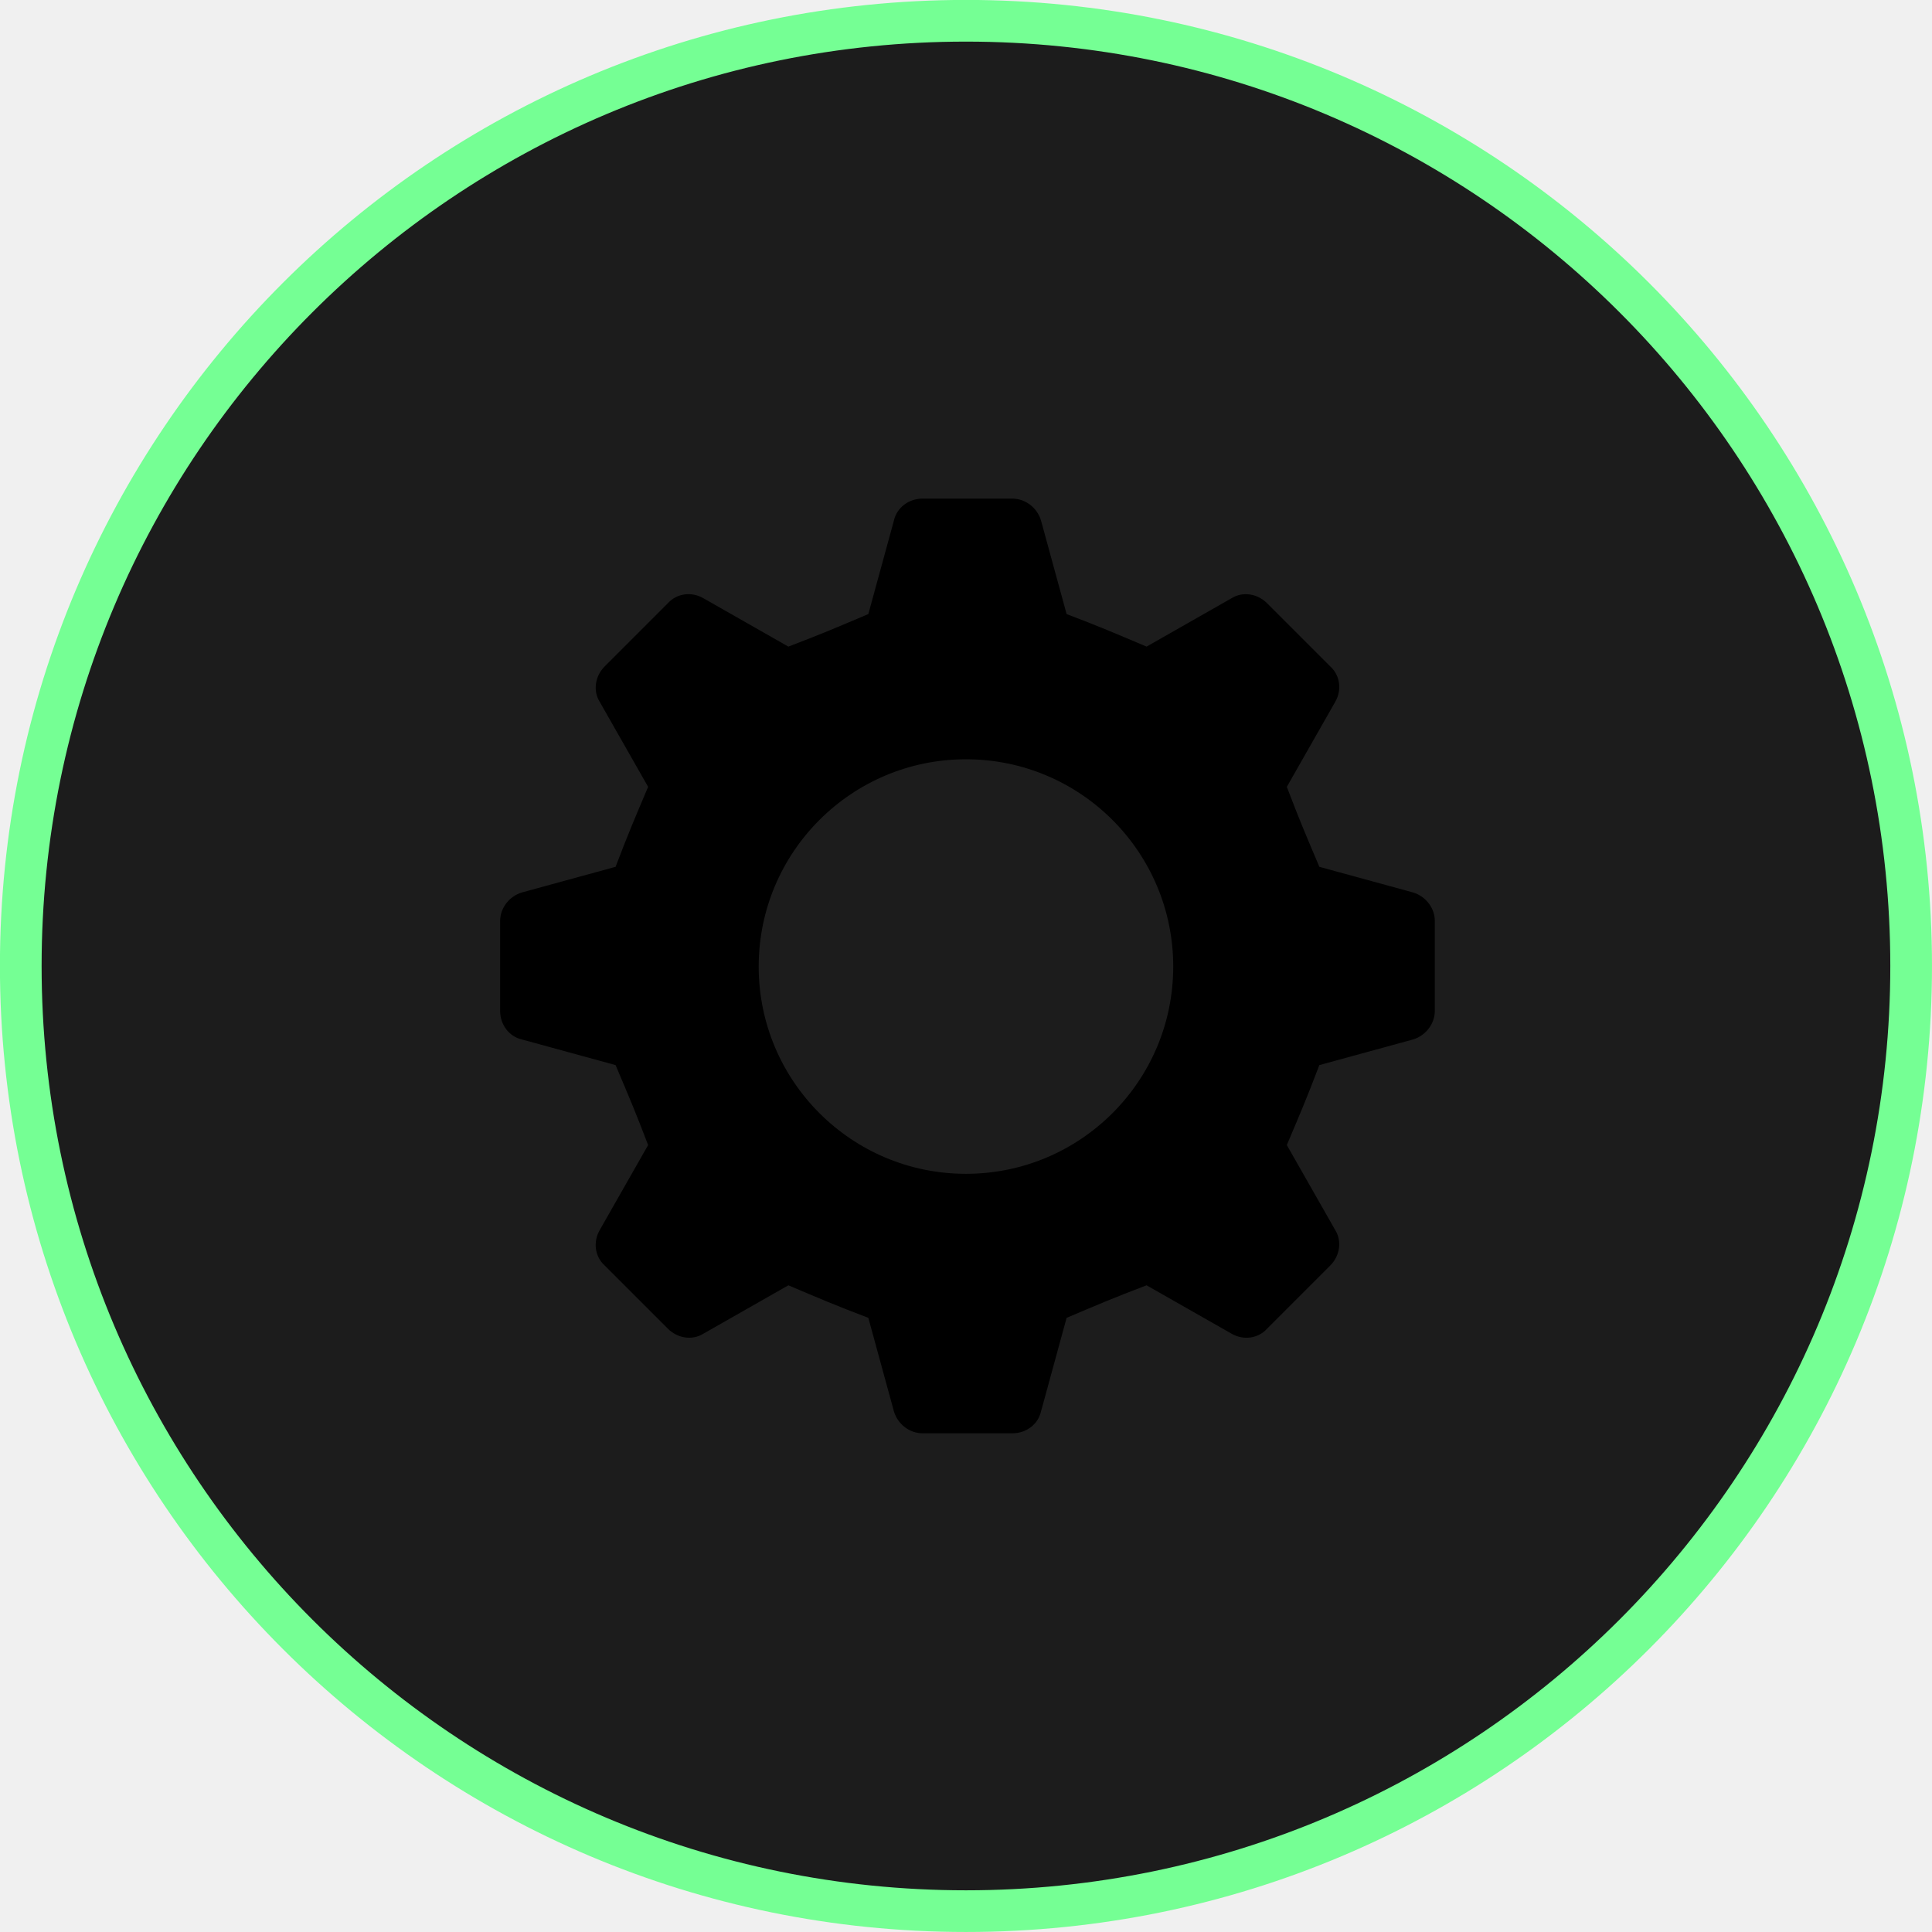
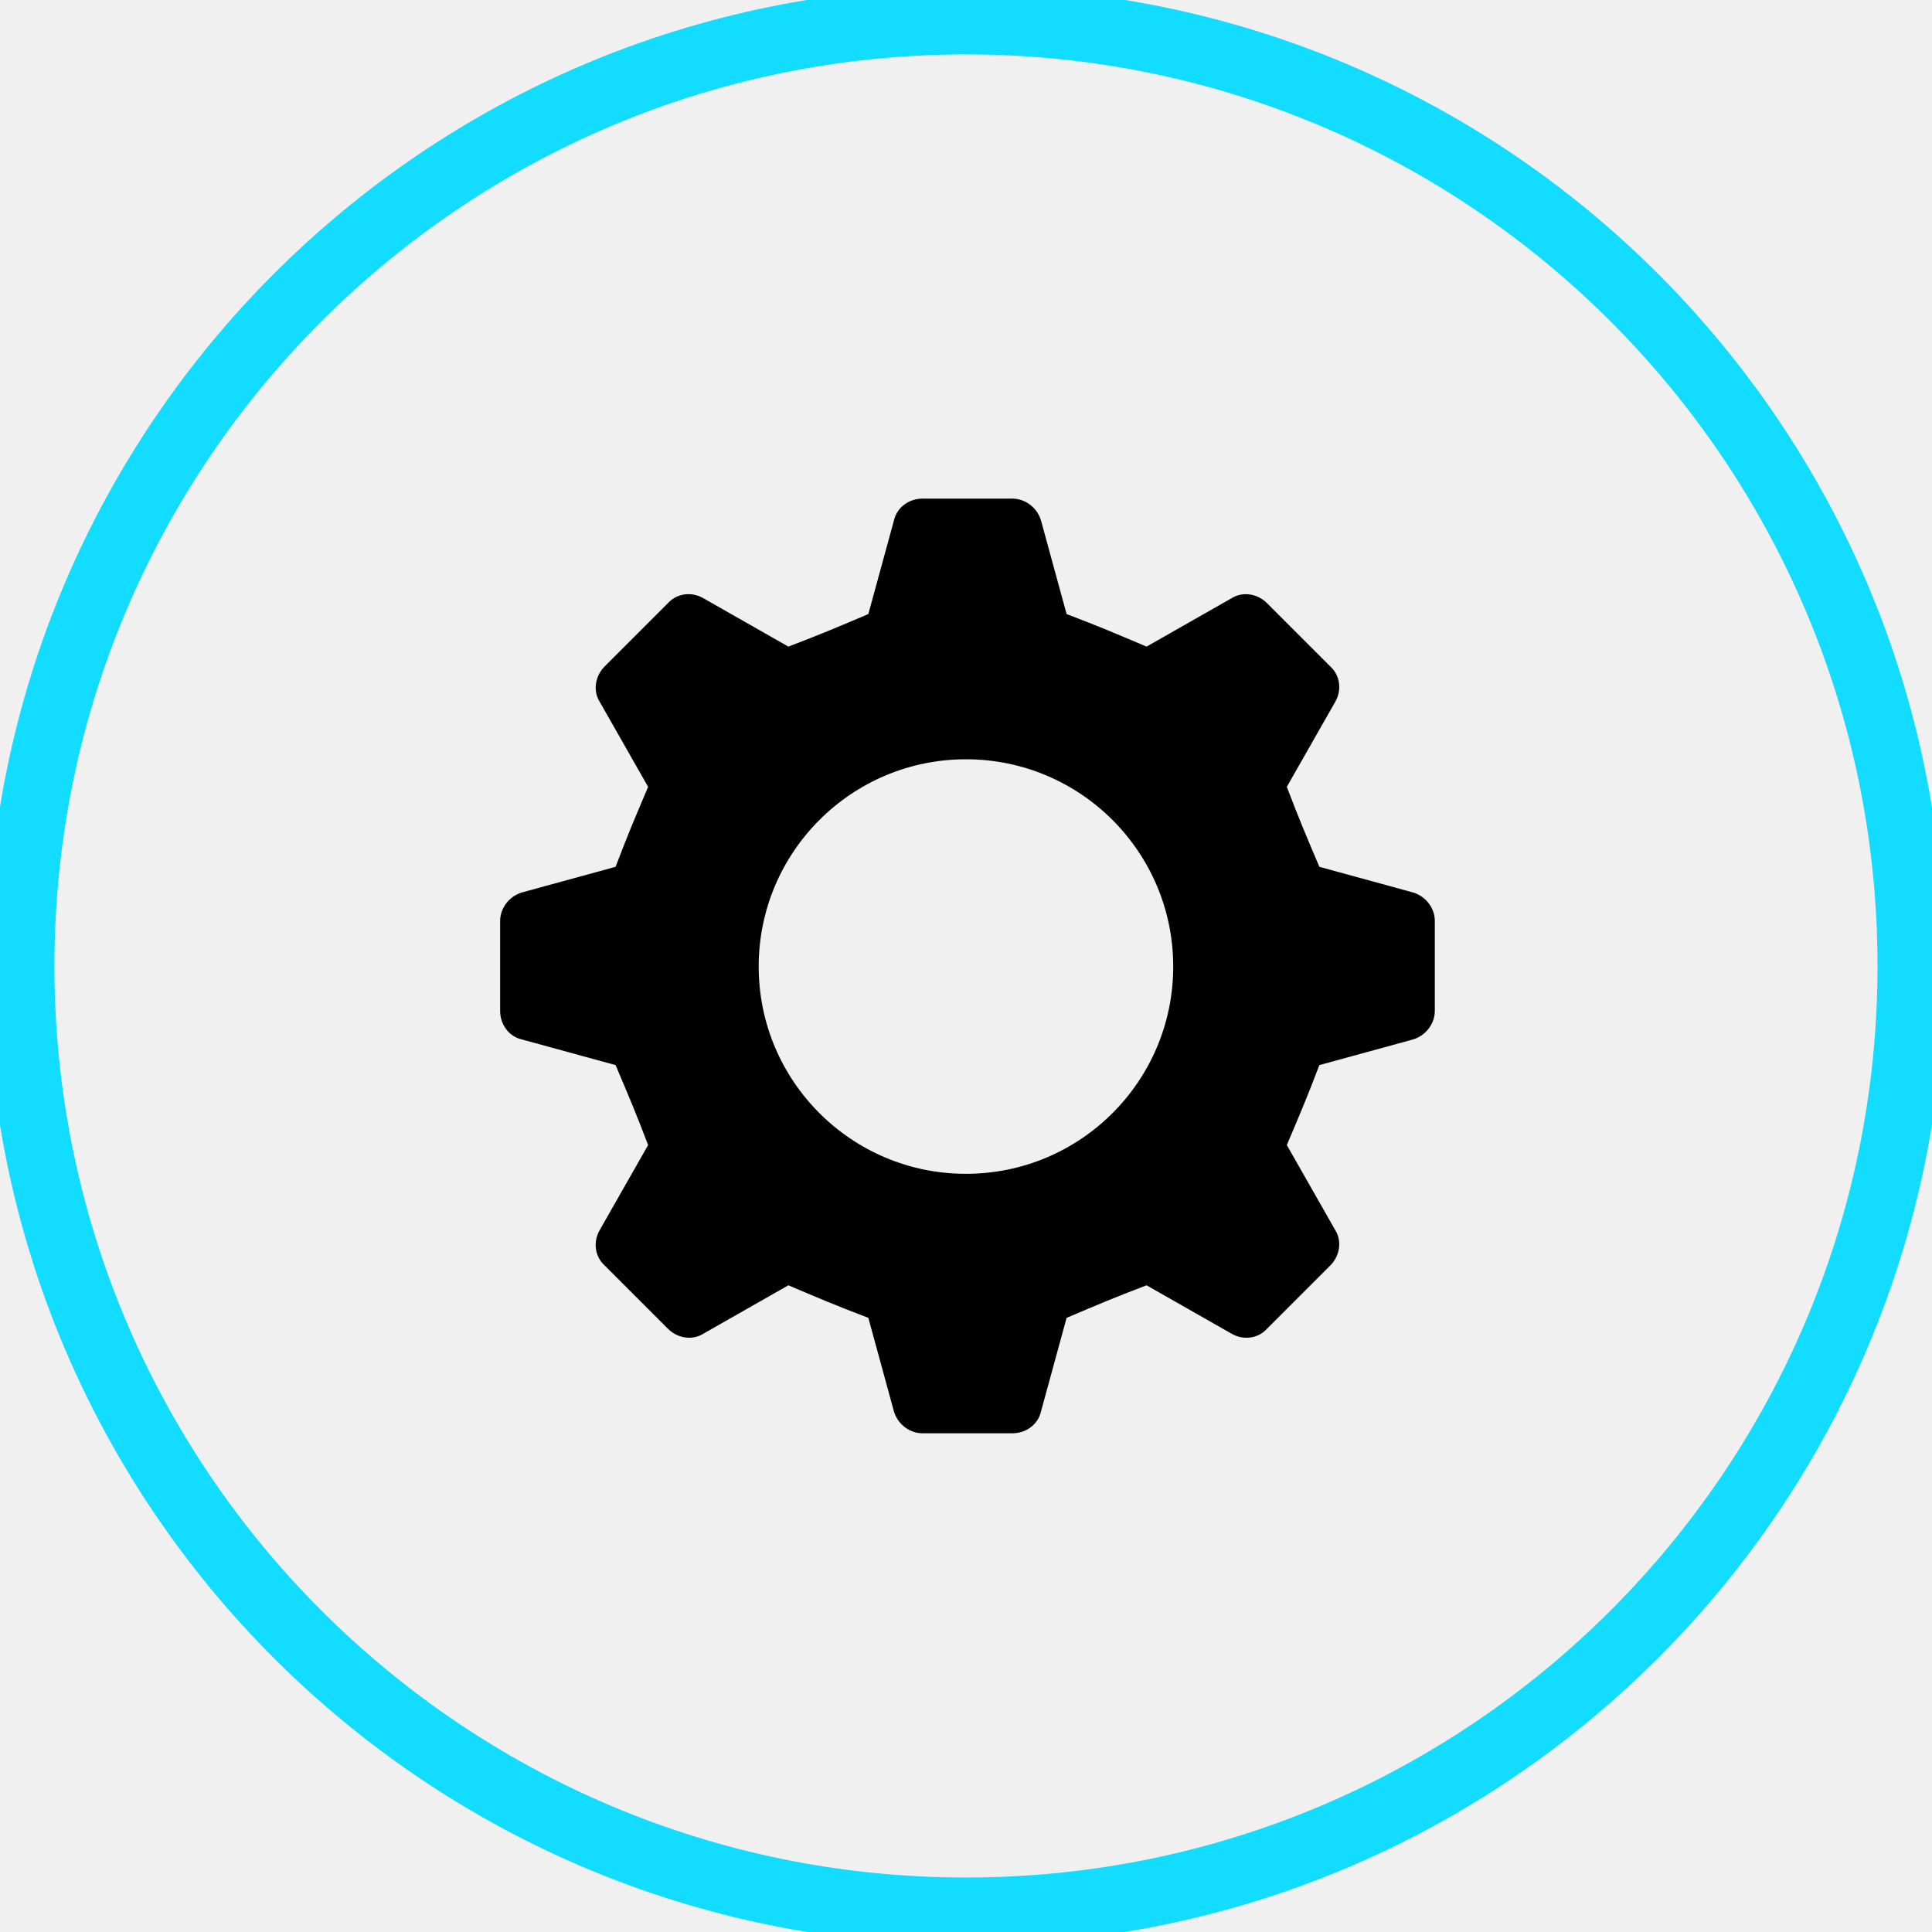
<svg xmlns="http://www.w3.org/2000/svg" version="1.1" id="Layer_1" x="0px" y="0px" viewBox="0 0 229.77 229.77" style="enable-background:new 0 0 229.77 229.77;" xml:space="preserve">
  <style type="text/css">
	.st0{fill:#FFFFFF;}
- 	.st1{fill:#1C1C1C;stroke:#75FF94;stroke-width:4.957;stroke-miterlimit:10;}
+ 	.st1{fill:#1C1C1C;stroke:#12dcff;stroke-width:8;}
	.st2{fill:#1C1C1C;}
- 	.st3{fill:none;stroke:#75FF94;stroke-width:4.957;stroke-miterlimit:10;}
+ 	.st3{fill:none;stroke:#12dcff;stroke-width:8;}
</style>
  <g>
    <g>
-       <circle class="st2" cx="114.88" cy="114.88" r="112.41" />
      <circle class="st3" cx="114.88" cy="114.88" r="112.41" />
    </g>
    <path className="st0" d="M168.06,106.14l-11.15-3.05c-1.64-3.87-2.35-5.52-3.87-9.51l5.75-10.1c0.82-1.41,0.59-3.17-0.59-4.23   l-7.51-7.51c-1.17-1.17-2.93-1.41-4.23-0.59l-10.1,5.75c-3.87-1.64-5.52-2.35-9.51-3.87l-3.05-11.15c-0.47-1.53-1.88-2.58-3.4-2.58   h-10.68c-1.64,0-3.05,1.06-3.4,2.58l-3.05,11.15c-3.87,1.64-5.52,2.35-9.51,3.87l-10.1-5.75c-1.41-0.82-3.17-0.59-4.23,0.59   l-7.51,7.51c-1.17,1.17-1.41,2.93-0.59,4.23l5.75,10.1c-1.64,3.87-2.35,5.52-3.87,9.51l-11.15,3.05c-1.53,0.47-2.58,1.88-2.58,3.4   v10.68c0,1.64,1.06,3.05,2.58,3.4l11.15,3.05c1.64,3.87,2.35,5.52,3.87,9.51l-5.75,10.1c-0.82,1.41-0.59,3.17,0.59,4.23l7.51,7.51   c1.17,1.17,2.93,1.41,4.23,0.59l10.1-5.75c3.87,1.64,5.52,2.35,9.51,3.87l3.05,11.15c0.47,1.53,1.88,2.58,3.4,2.58h10.68   c1.64,0,3.05-1.06,3.4-2.58l3.05-11.15c3.87-1.64,5.52-2.35,9.51-3.87l10.1,5.75c1.41,0.82,3.17,0.59,4.23-0.59l7.51-7.51   c1.17-1.17,1.41-2.93,0.59-4.23l-5.75-10.1c1.64-3.87,2.35-5.52,3.87-9.51l11.15-3.05c1.53-0.47,2.58-1.88,2.58-3.4v-10.68   C170.65,108.02,169.59,106.61,168.06,106.14z M114.88,139.6c-13.62,0-24.65-11.04-24.65-24.65s11.04-24.65,24.65-24.65   s24.65,11.04,24.65,24.65S128.5,139.6,114.88,139.6z" />
  </g>
</svg>
